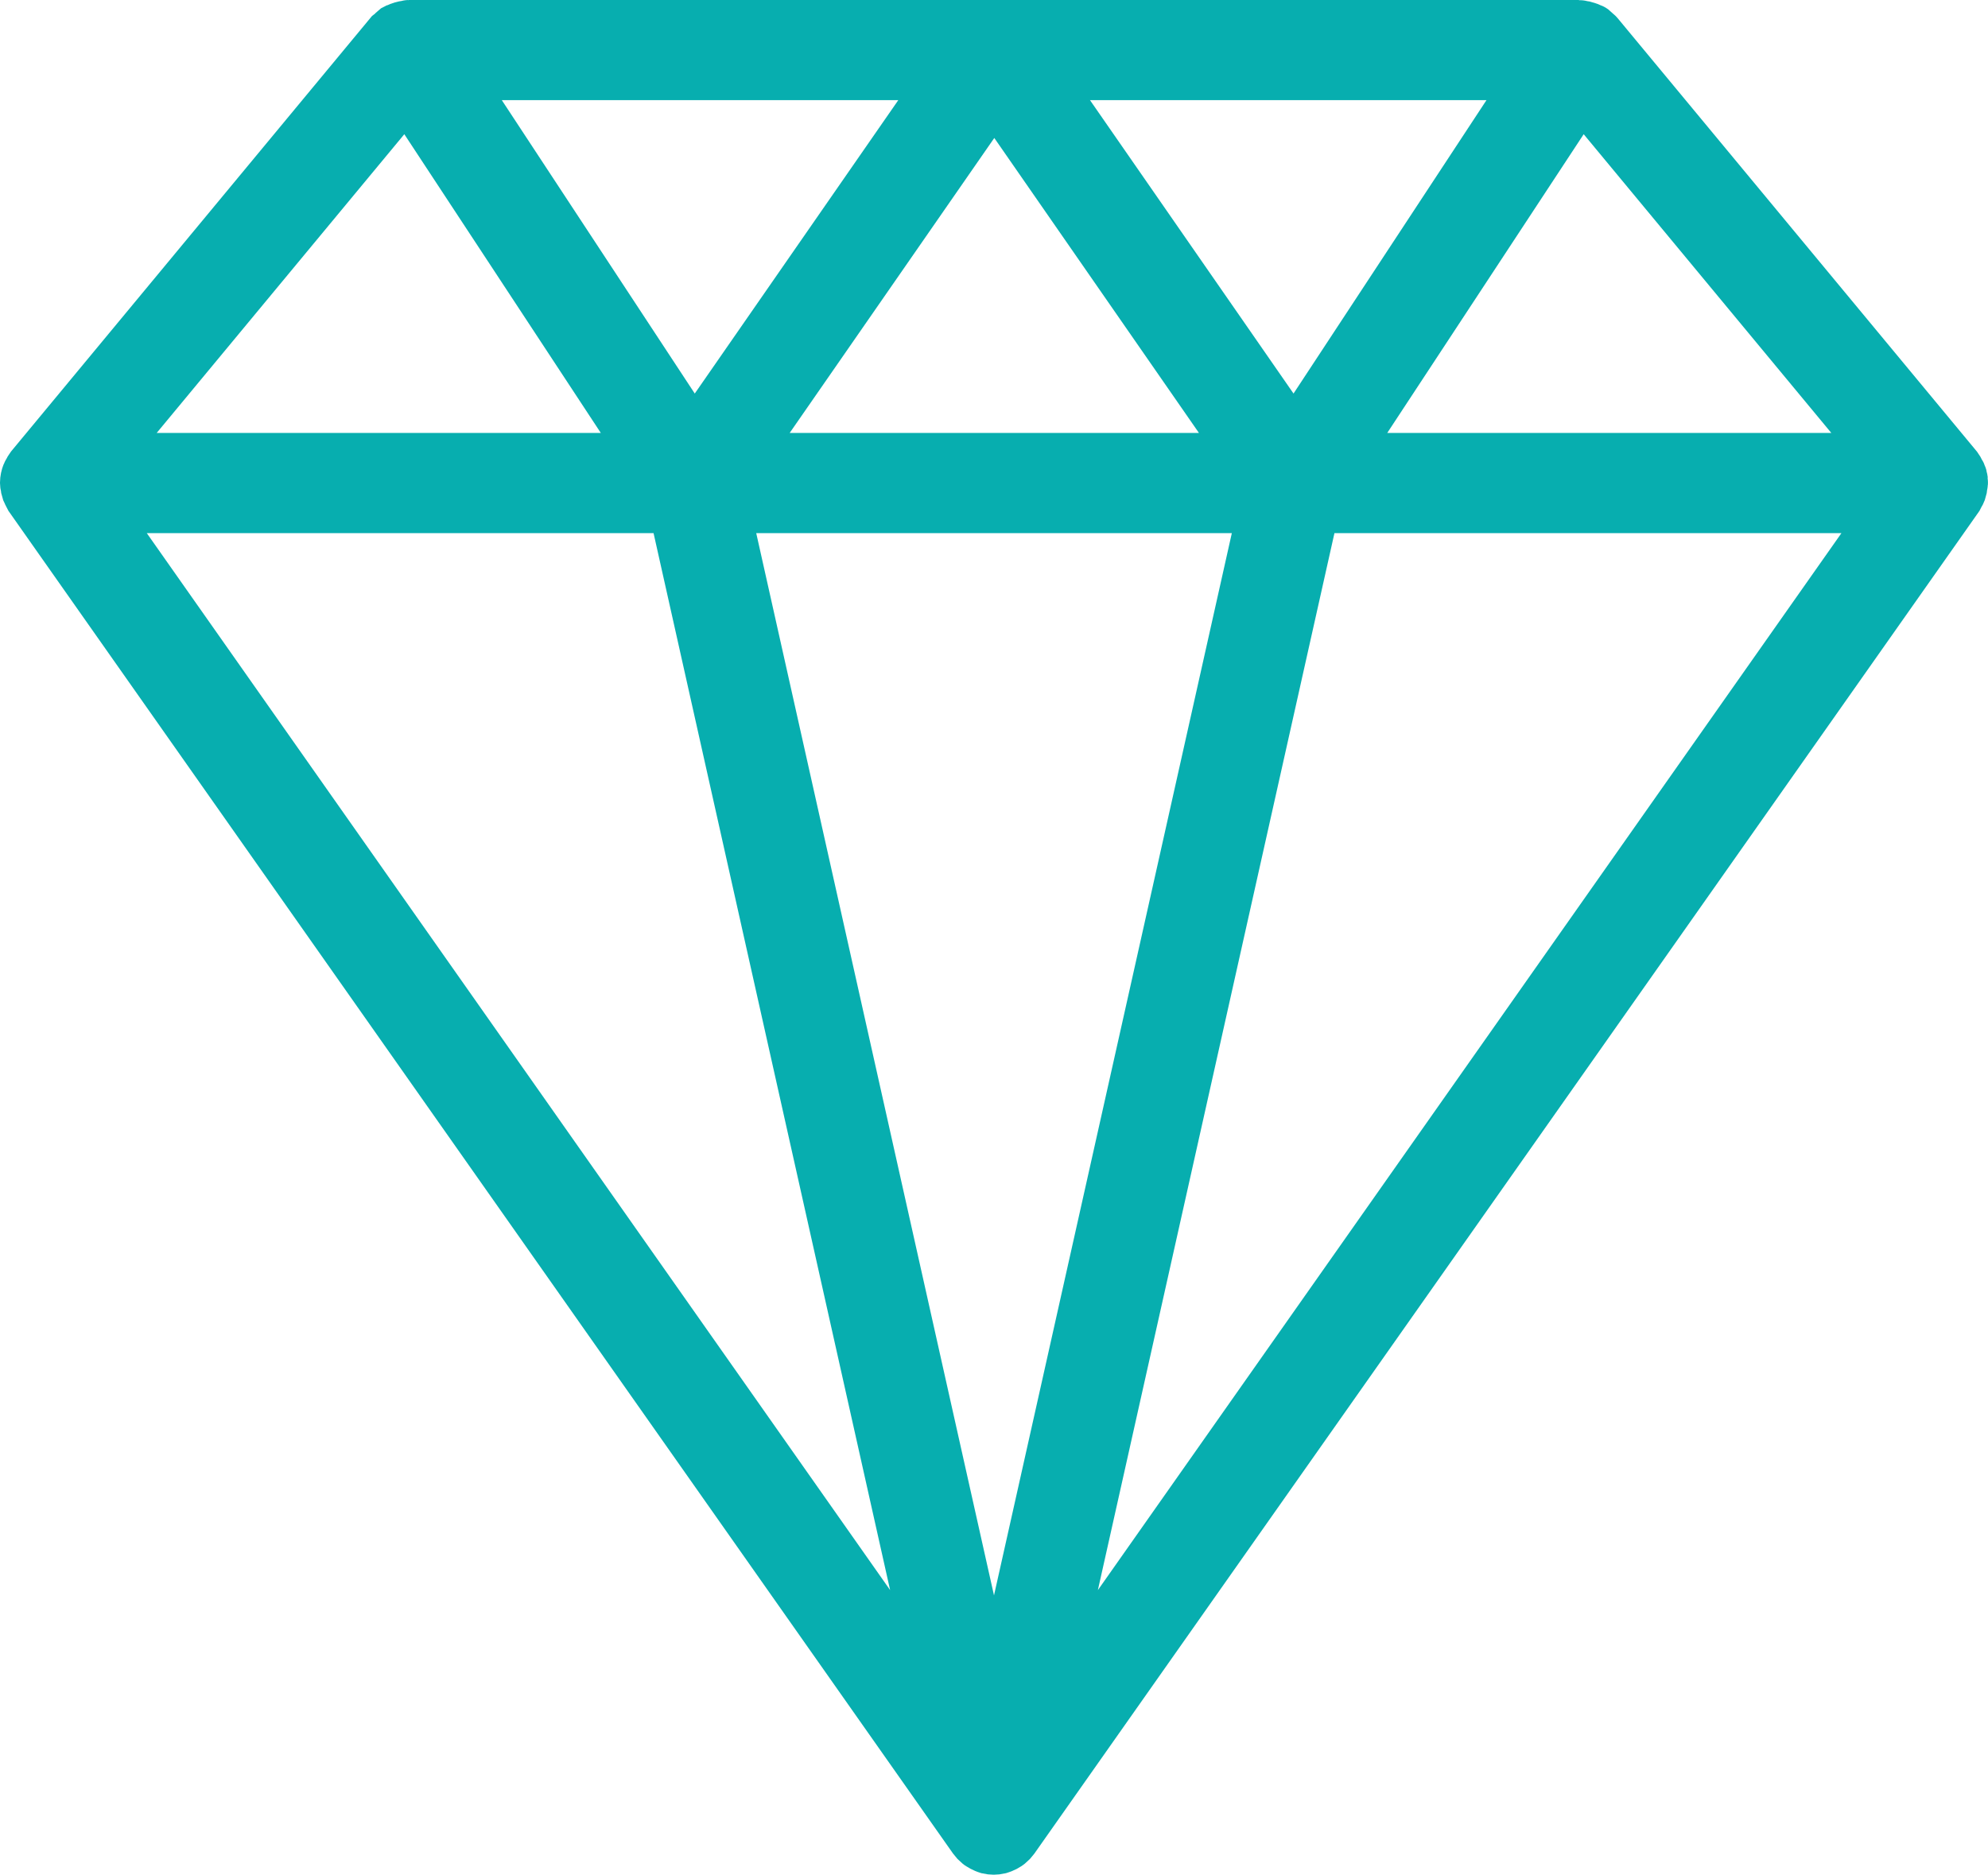
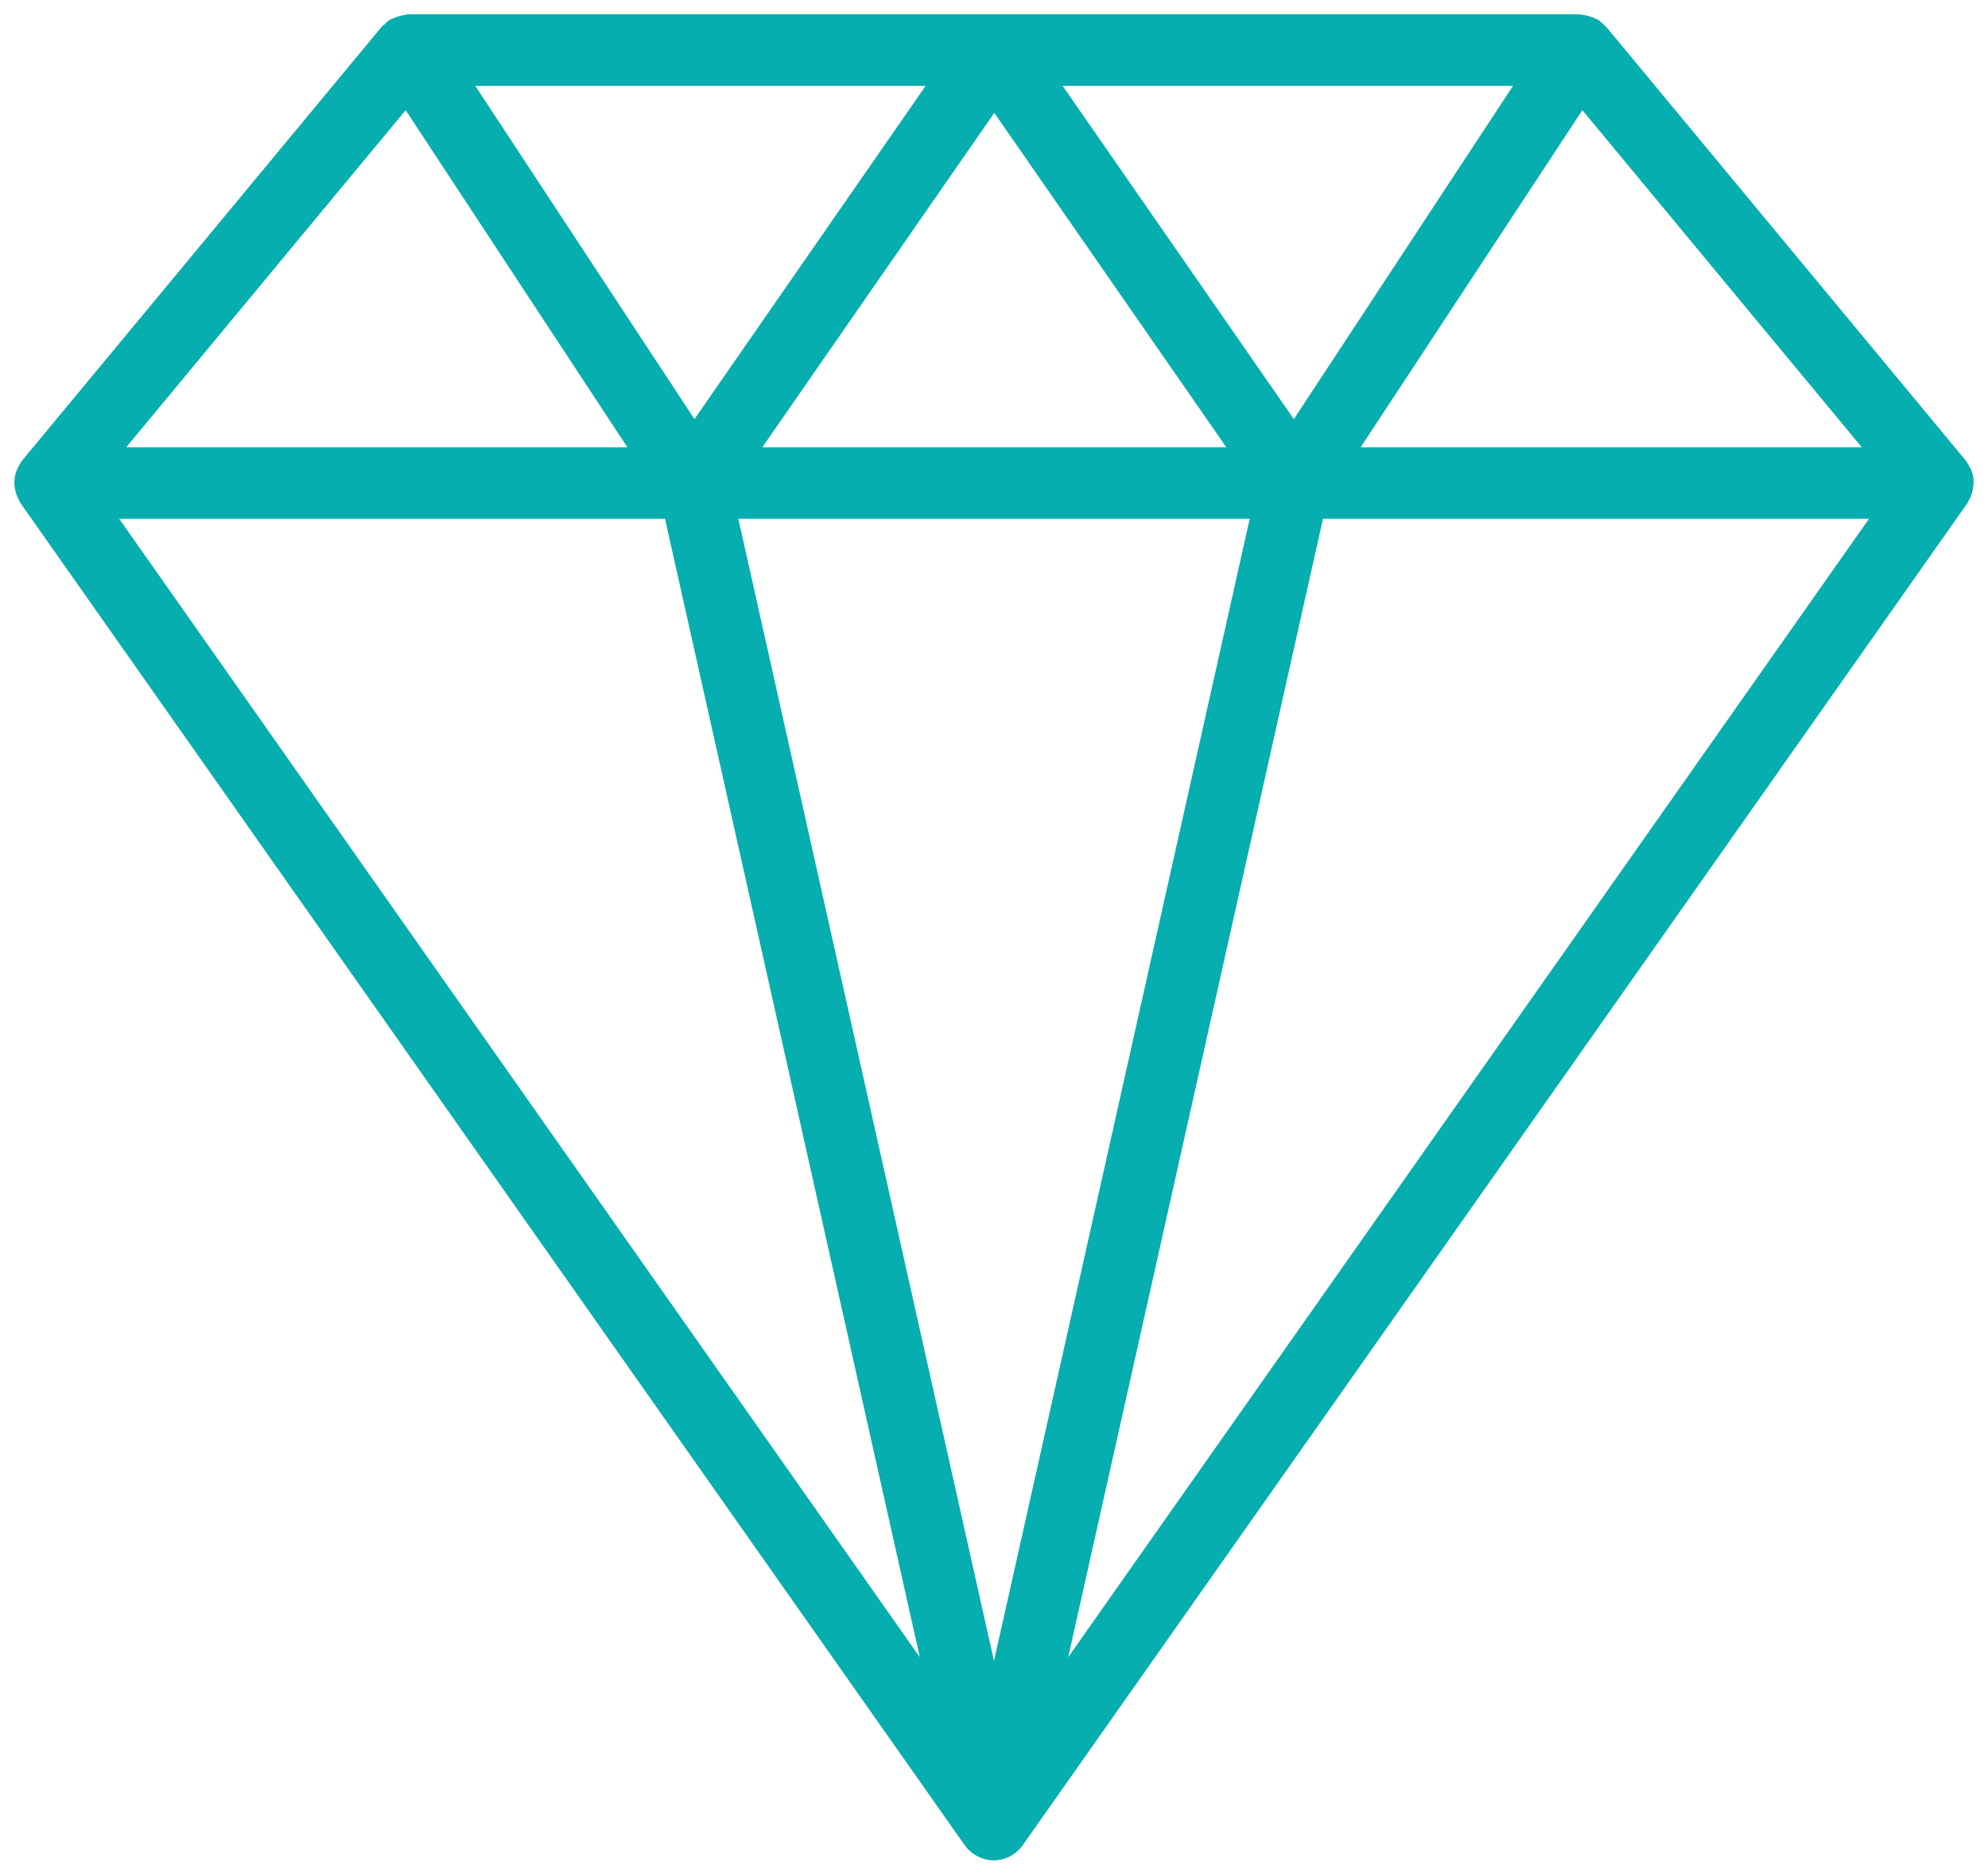
<svg xmlns="http://www.w3.org/2000/svg" width="34.712" height="32.737" viewBox="0 0 34.712 32.737">
  <g id="diamond-3717" transform="translate(0.5 0.5)">
-     <path id="Path_779" d="M33.686,15.468a.368.368,0,0,0,.02-.1c0-.009.005-.017.005-.027a.045.045,0,0,0,0-.007.268.268,0,0,0-.047-.167.352.352,0,0,0-.038-.065L27.36,7.543c-.01-.012-.025-.017-.036-.028a.337.337,0,0,0-.046-.046c-.009-.006-.018-.006-.027-.011a.346.346,0,0,0-.061-.024.383.383,0,0,0-.088-.02c-.01,0-.019-.007-.03-.007H6.64c-.01,0-.019.006-.03.007a.475.475,0,0,0-.149.044c-.009,0-.018.005-.027.01a.348.348,0,0,0-.046.045.463.463,0,0,0-.037.028L.086,15.1a.368.368,0,0,0-.039.066c-.006.012-.015.021-.019.033A.377.377,0,0,0,0,15.335s0,0,0,.007,0,.017.005.026a.357.357,0,0,0,.02.1.347.347,0,0,0,.022.046.367.367,0,0,0,.021.042L16.549,38.984a.376.376,0,0,0,.069.073l.013.01.019.012a.392.392,0,0,0,.064.034l.028.011.027.009h0a.367.367,0,0,0,.078.009h.007a.367.367,0,0,0,.078-.009h0l.027-.009.028-.01a.382.382,0,0,0,.065-.034l.019-.013.013-.01a.378.378,0,0,0,.069-.073L33.642,15.557a.344.344,0,0,0,.021-.043A.253.253,0,0,0,33.686,15.468ZM6.606,8.411l4.312,6.556H1.172Zm15.027,7.305L16.856,37.054,12.08,15.716Zm-9.3-.749,4.528-6.528,4.529,6.528H12.328Zm5.244-6.811h8.805l-4.285,6.516ZM11.62,14.672,7.335,8.156H16.14Zm-.308,1.044,4.767,21.3L1.1,15.716Zm11.088,0H32.616l-14.983,21.3Zm.395-.749,4.311-6.556,5.434,6.556Z" transform="translate(0 -7.407)" fill="#07aeaf" stroke="#07aeaf" stroke-width="1" />
+     <path id="Path_779" d="M33.686,15.468a.368.368,0,0,0,.02-.1c0-.009.005-.017.005-.027a.045.045,0,0,0,0-.007.268.268,0,0,0-.047-.167.352.352,0,0,0-.038-.065L27.36,7.543c-.01-.012-.025-.017-.036-.028a.337.337,0,0,0-.046-.046c-.009-.006-.018-.006-.027-.011a.346.346,0,0,0-.061-.024.383.383,0,0,0-.088-.02c-.01,0-.019-.007-.03-.007H6.64c-.01,0-.019.006-.03.007a.475.475,0,0,0-.149.044c-.009,0-.018.005-.027.01a.348.348,0,0,0-.046.045.463.463,0,0,0-.037.028L.086,15.1a.368.368,0,0,0-.039.066c-.006.012-.015.021-.019.033A.377.377,0,0,0,0,15.335s0,0,0,.007,0,.017.005.026a.357.357,0,0,0,.02.1.347.347,0,0,0,.022.046.367.367,0,0,0,.021.042L16.549,38.984a.376.376,0,0,0,.069.073l.013.01.019.012a.392.392,0,0,0,.064.034l.028.011.027.009h0a.367.367,0,0,0,.078.009h.007a.367.367,0,0,0,.078-.009h0l.027-.009.028-.01a.382.382,0,0,0,.065-.034l.019-.013.013-.01a.378.378,0,0,0,.069-.073L33.642,15.557a.344.344,0,0,0,.021-.043A.253.253,0,0,0,33.686,15.468ZM6.606,8.411l4.312,6.556H1.172Zm15.027,7.305L16.856,37.054,12.08,15.716Zm-9.3-.749,4.528-6.528,4.529,6.528H12.328Zm5.244-6.811h8.805l-4.285,6.516ZM11.62,14.672,7.335,8.156H16.14Zm-.308,1.044,4.767,21.3L1.1,15.716Zm11.088,0H32.616l-14.983,21.3Zm.395-.749,4.311-6.556,5.434,6.556Z" transform="translate(0 -7.407)" fill="#07aeaf" stroke="#07aeaf" stroke-width="0.5" />
  </g>
</svg>
